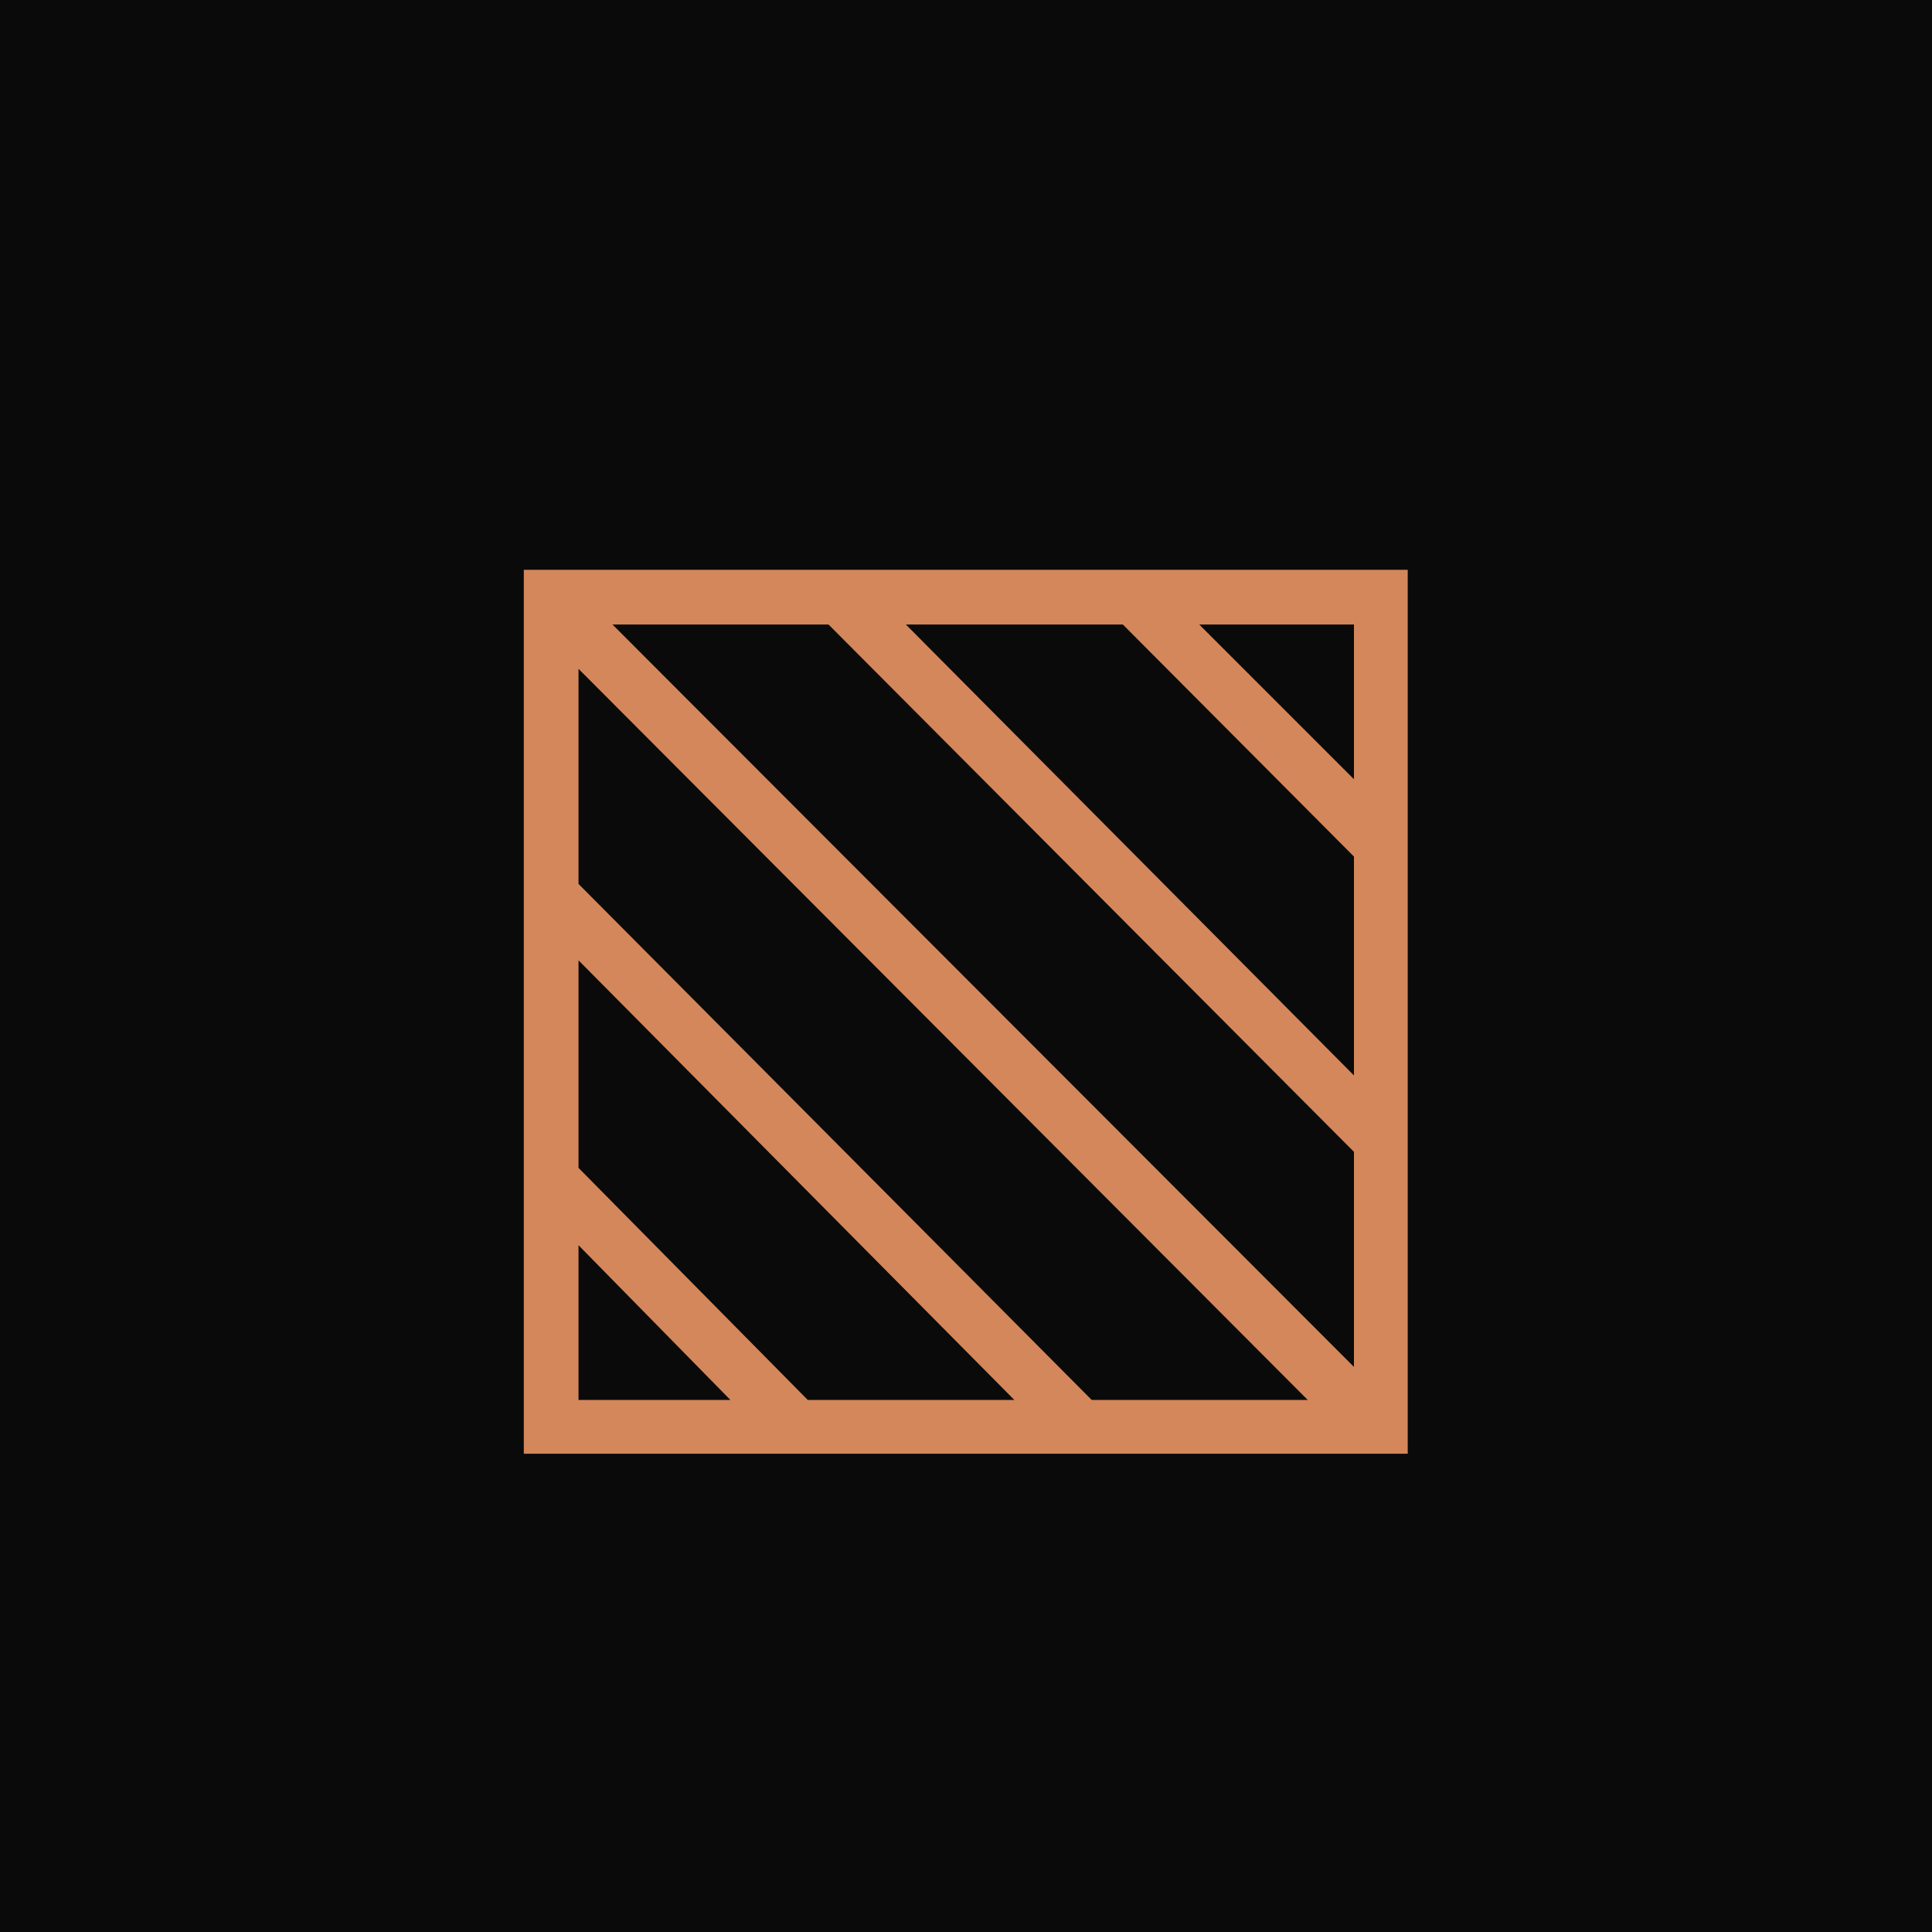
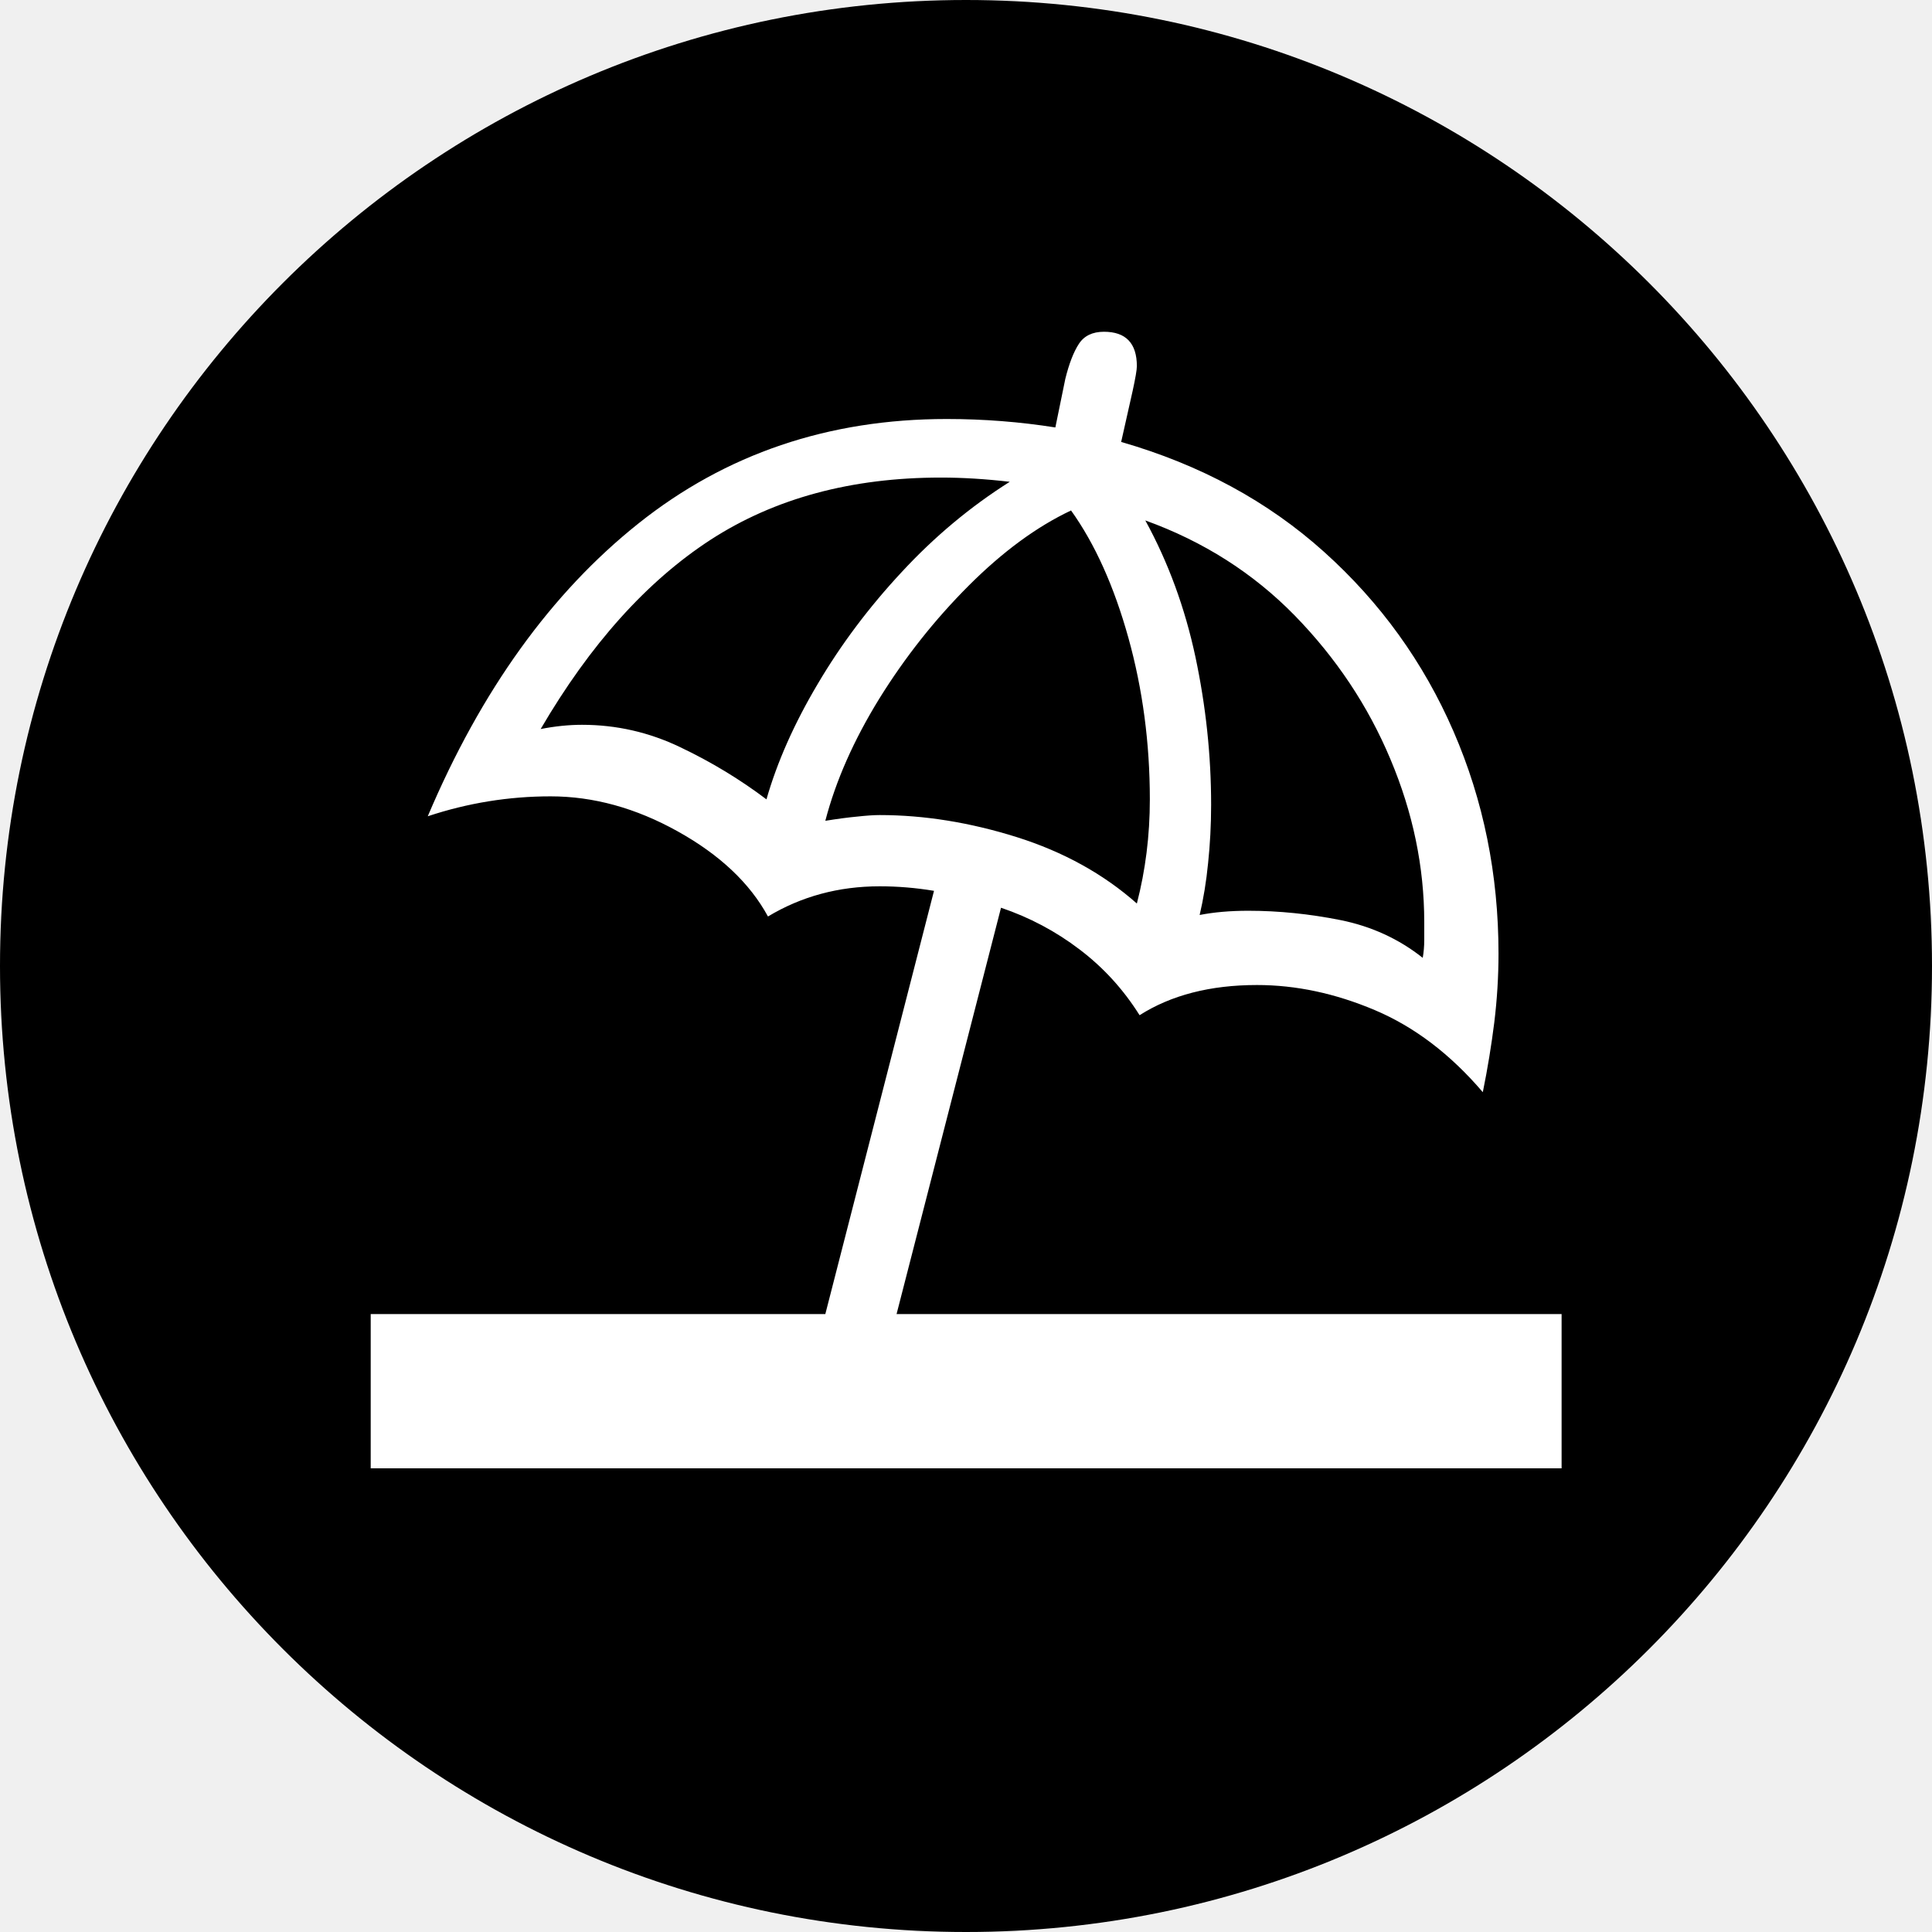
- <svg xmlns="http://www.w3.org/2000/svg" viewBox="0 0 32 32">
-   <rect width="32" height="32" fill="#0a0a0a" />
-   <text x="16" y="24" font-size="20" text-anchor="middle" fill="#d4875a" font-family="'Noto Sans Symbols 2','Segoe UI Symbol',sans-serif">▧</text>
+ <svg xmlns="http://www.w3.org/2000/svg" viewBox="0 0 100 100">
+   <circle cx="50" cy="50" r="50" fill="#000" />
+   <text x="50" y="76" font-size="74" text-anchor="middle" fill="white" font-family="system-ui, sans-serif">⛱︎</text>
</svg>
